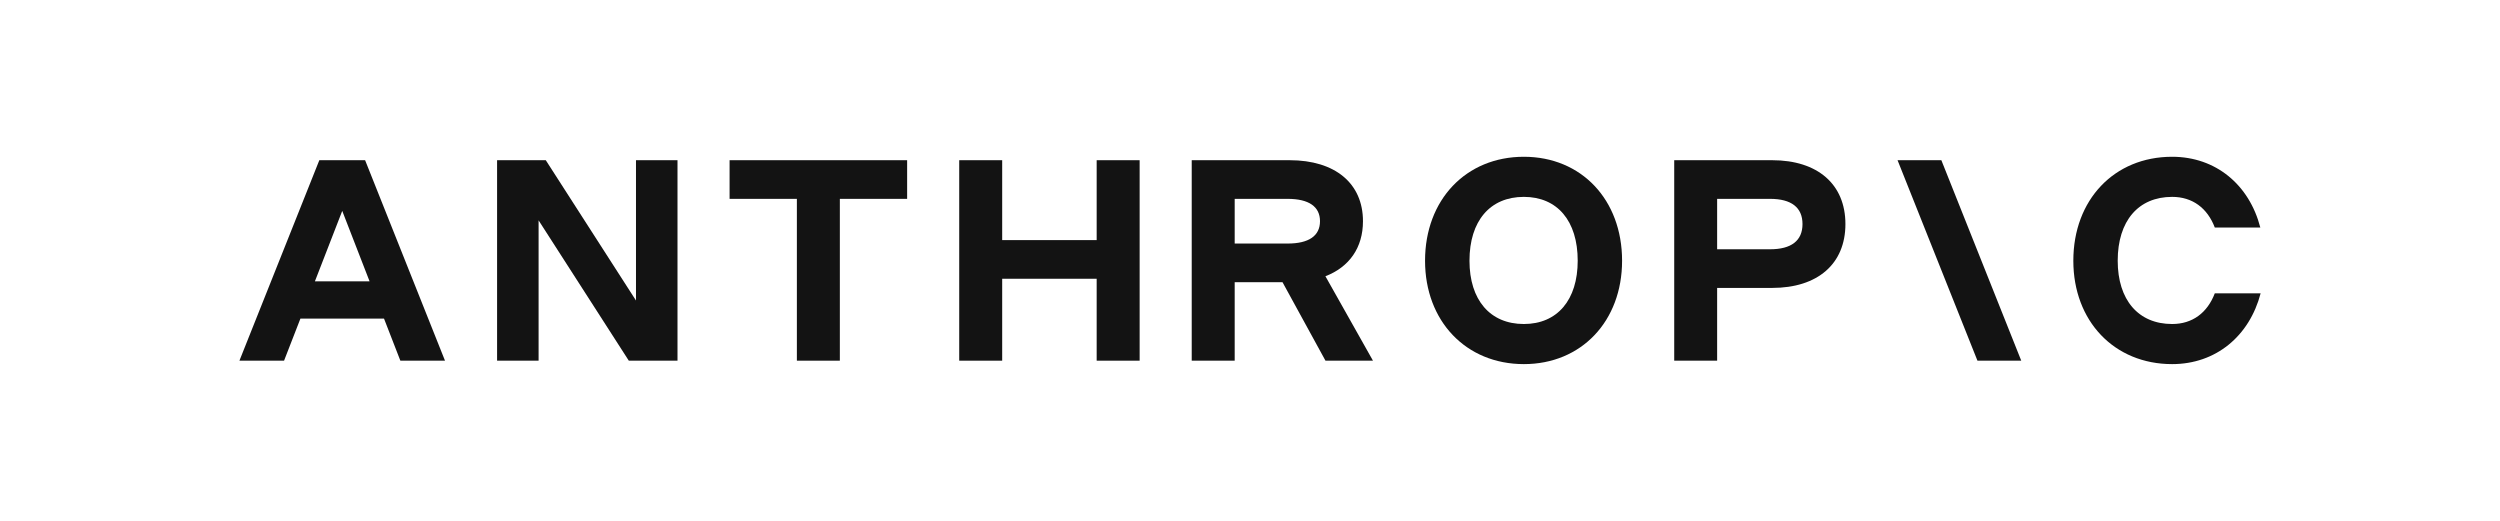
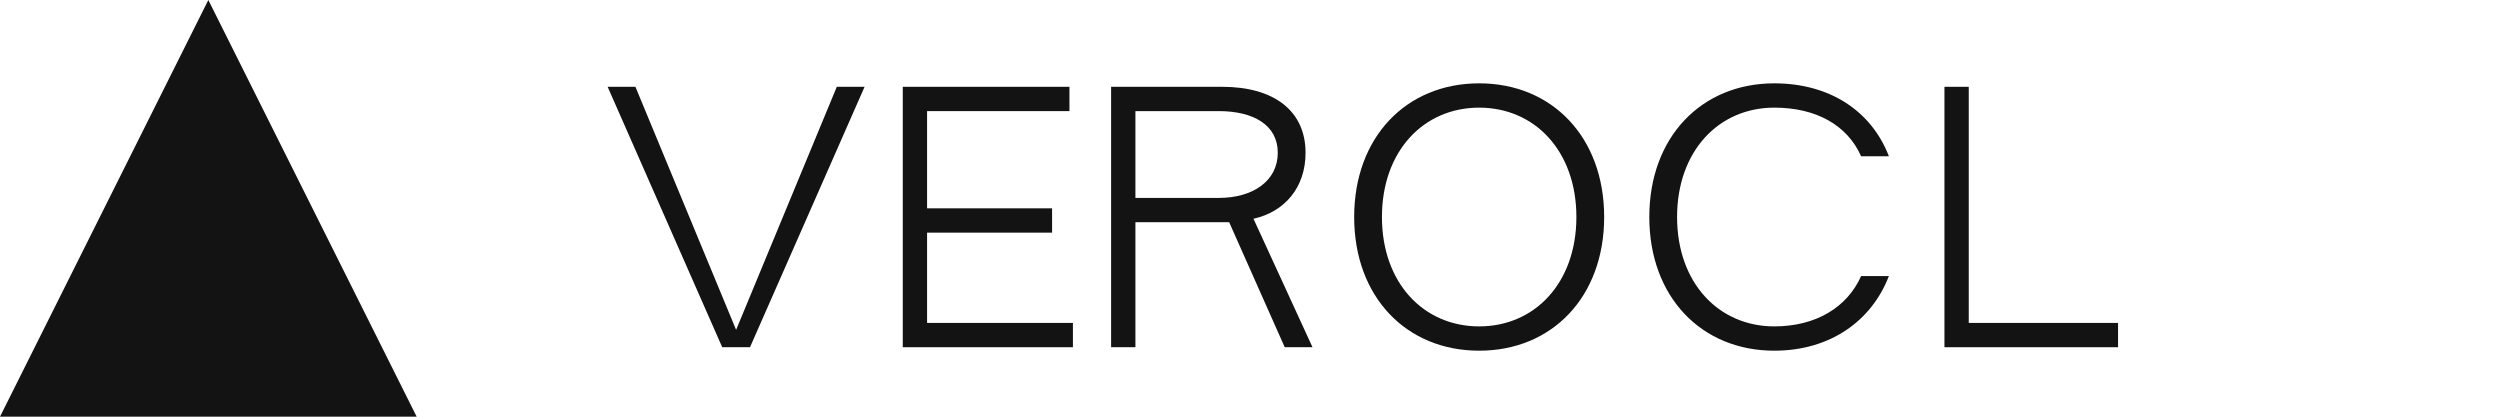
- <svg xmlns="http://www.w3.org/2000/svg" width="48" height="10" viewBox="0 0 48 10" fill="none">
-   <path d="M6.131 3.076L4.597 6.925H5.454L5.768 6.117H7.373L7.687 6.925H8.544L7.01 3.076H6.131ZM6.046 5.402L6.571 4.049L7.096 5.402H6.046Z" fill="#131313" />
-   <path d="M12.211 5.77L10.479 3.076H9.544V6.925H10.341V4.231L12.073 6.925H13.008V3.076H12.211V5.77Z" fill="#131313" />
-   <path d="M14.008 3.818H15.3V6.925H16.125V3.818H17.417V3.076H14.008V3.818Z" fill="#131313" />
-   <path d="M21.056 4.61H19.242V3.076H18.417V6.925H19.242V5.352H21.056V6.925H21.881V3.076H21.056V4.61Z" fill="#131313" />
-   <path d="M26.169 4.247C26.169 3.522 25.636 3.076 24.761 3.076H22.881V6.925H23.706V5.418H24.624L25.449 6.925H26.361L25.448 5.304C25.906 5.127 26.169 4.756 26.169 4.247ZM23.706 3.818H24.723C25.13 3.818 25.344 3.967 25.344 4.247C25.344 4.528 25.13 4.676 24.723 4.676H23.706V3.818Z" fill="#131313" />
-   <path d="M29.258 3.01C28.148 3.01 27.361 3.835 27.361 5.006C27.361 6.166 28.148 6.991 29.258 6.991C30.363 6.991 31.144 6.166 31.144 5.006C31.144 3.835 30.363 3.01 29.258 3.01ZM29.258 6.221C28.609 6.221 28.214 5.759 28.214 5.006C28.214 4.241 28.609 3.78 29.258 3.78C29.901 3.78 30.292 4.241 30.292 5.006C30.292 5.759 29.901 6.221 29.258 6.221Z" fill="#131313" />
-   <path d="M34.025 3.076H32.145V6.925H32.969V5.528H34.025C34.899 5.528 35.432 5.067 35.432 4.302C35.432 3.538 34.899 3.076 34.025 3.076ZM33.986 4.786H32.969V3.818H33.986C34.393 3.818 34.608 3.983 34.608 4.302C34.608 4.621 34.393 4.786 33.986 4.786Z" fill="#131313" />
-   <path d="M36.433 3.076L37.967 6.925H38.808L37.274 3.076H36.433Z" fill="#131313" />
-   <path d="M42.524 5.632C42.381 6.006 42.095 6.221 41.705 6.221C41.056 6.221 40.66 5.759 40.66 5.006C40.66 4.241 41.056 3.78 41.705 3.78C42.095 3.78 42.381 3.994 42.524 4.368H43.398C43.184 3.543 42.54 3.01 41.705 3.01C40.594 3.01 39.808 3.835 39.808 5.006C39.808 6.166 40.594 6.991 41.705 6.991C42.546 6.991 43.189 6.452 43.404 5.632H42.524Z" fill="#131313" />
+ <svg xmlns="http://www.w3.org/2000/svg" viewBox="0 0 72 12" fill="#131313">
+   <path d="M6 0L12 12H0L6 0Z" />
+   <path d="M17.5 2.5H18.3L21.2 9.5L24.1 2.5H24.9L21.6 10H20.8L17.5 2.5Z" />
+   <path d="M26 2.5H30.8V3.2H26.7V6H30.3V6.7H26.7V9.3H30.9V10H26V2.5Z" />
+   <path d="M32 2.5H35.2C36.7 2.5 37.6 3.2 37.6 4.4C37.6 5.4 37 6.1 36.1 6.3L37.8 10H37L35.4 6.4H32.7V10H32V2.5ZM35.1 5.7C36.1 5.7 36.8 5.2 36.8 4.4C36.8 3.6 36.1 3.2 35.1 3.2H32.7V5.7H35.1Z" />
+   <path d="M39 6.25C39 3.95 40.5 2.4 42.6 2.4C44.7 2.4 46.2 3.95 46.2 6.25C46.2 8.55 44.7 10.1 42.6 10.1C40.5 10.1 39 8.55 39 6.25ZM45.4 6.25C45.4 4.35 44.2 3.1 42.6 3.1C41 3.1 39.8 4.35 39.8 6.25C39.8 8.15 41 9.4 42.6 9.4C44.2 9.4 45.4 8.15 45.4 6.25Z" />
+   <path d="M47.5 6.25C47.5 3.95 49 2.4 51.1 2.4C52.7 2.4 53.9 3.2 54.4 4.5H53.6C53.2 3.6 52.3 3.1 51.1 3.1C49.5 3.1 48.3 4.35 48.3 6.25C48.3 8.15 49.5 9.4 51.1 9.4C52.3 9.4 53.2 8.85 53.6 7.95H54.4C53.9 9.25 52.7 10.1 51.1 10.1C49 10.1 47.5 8.55 47.5 6.25Z" />
+   <path d="M56 2.5H56.7V9.3H61V10H56V2.5Z" />
</svg>
